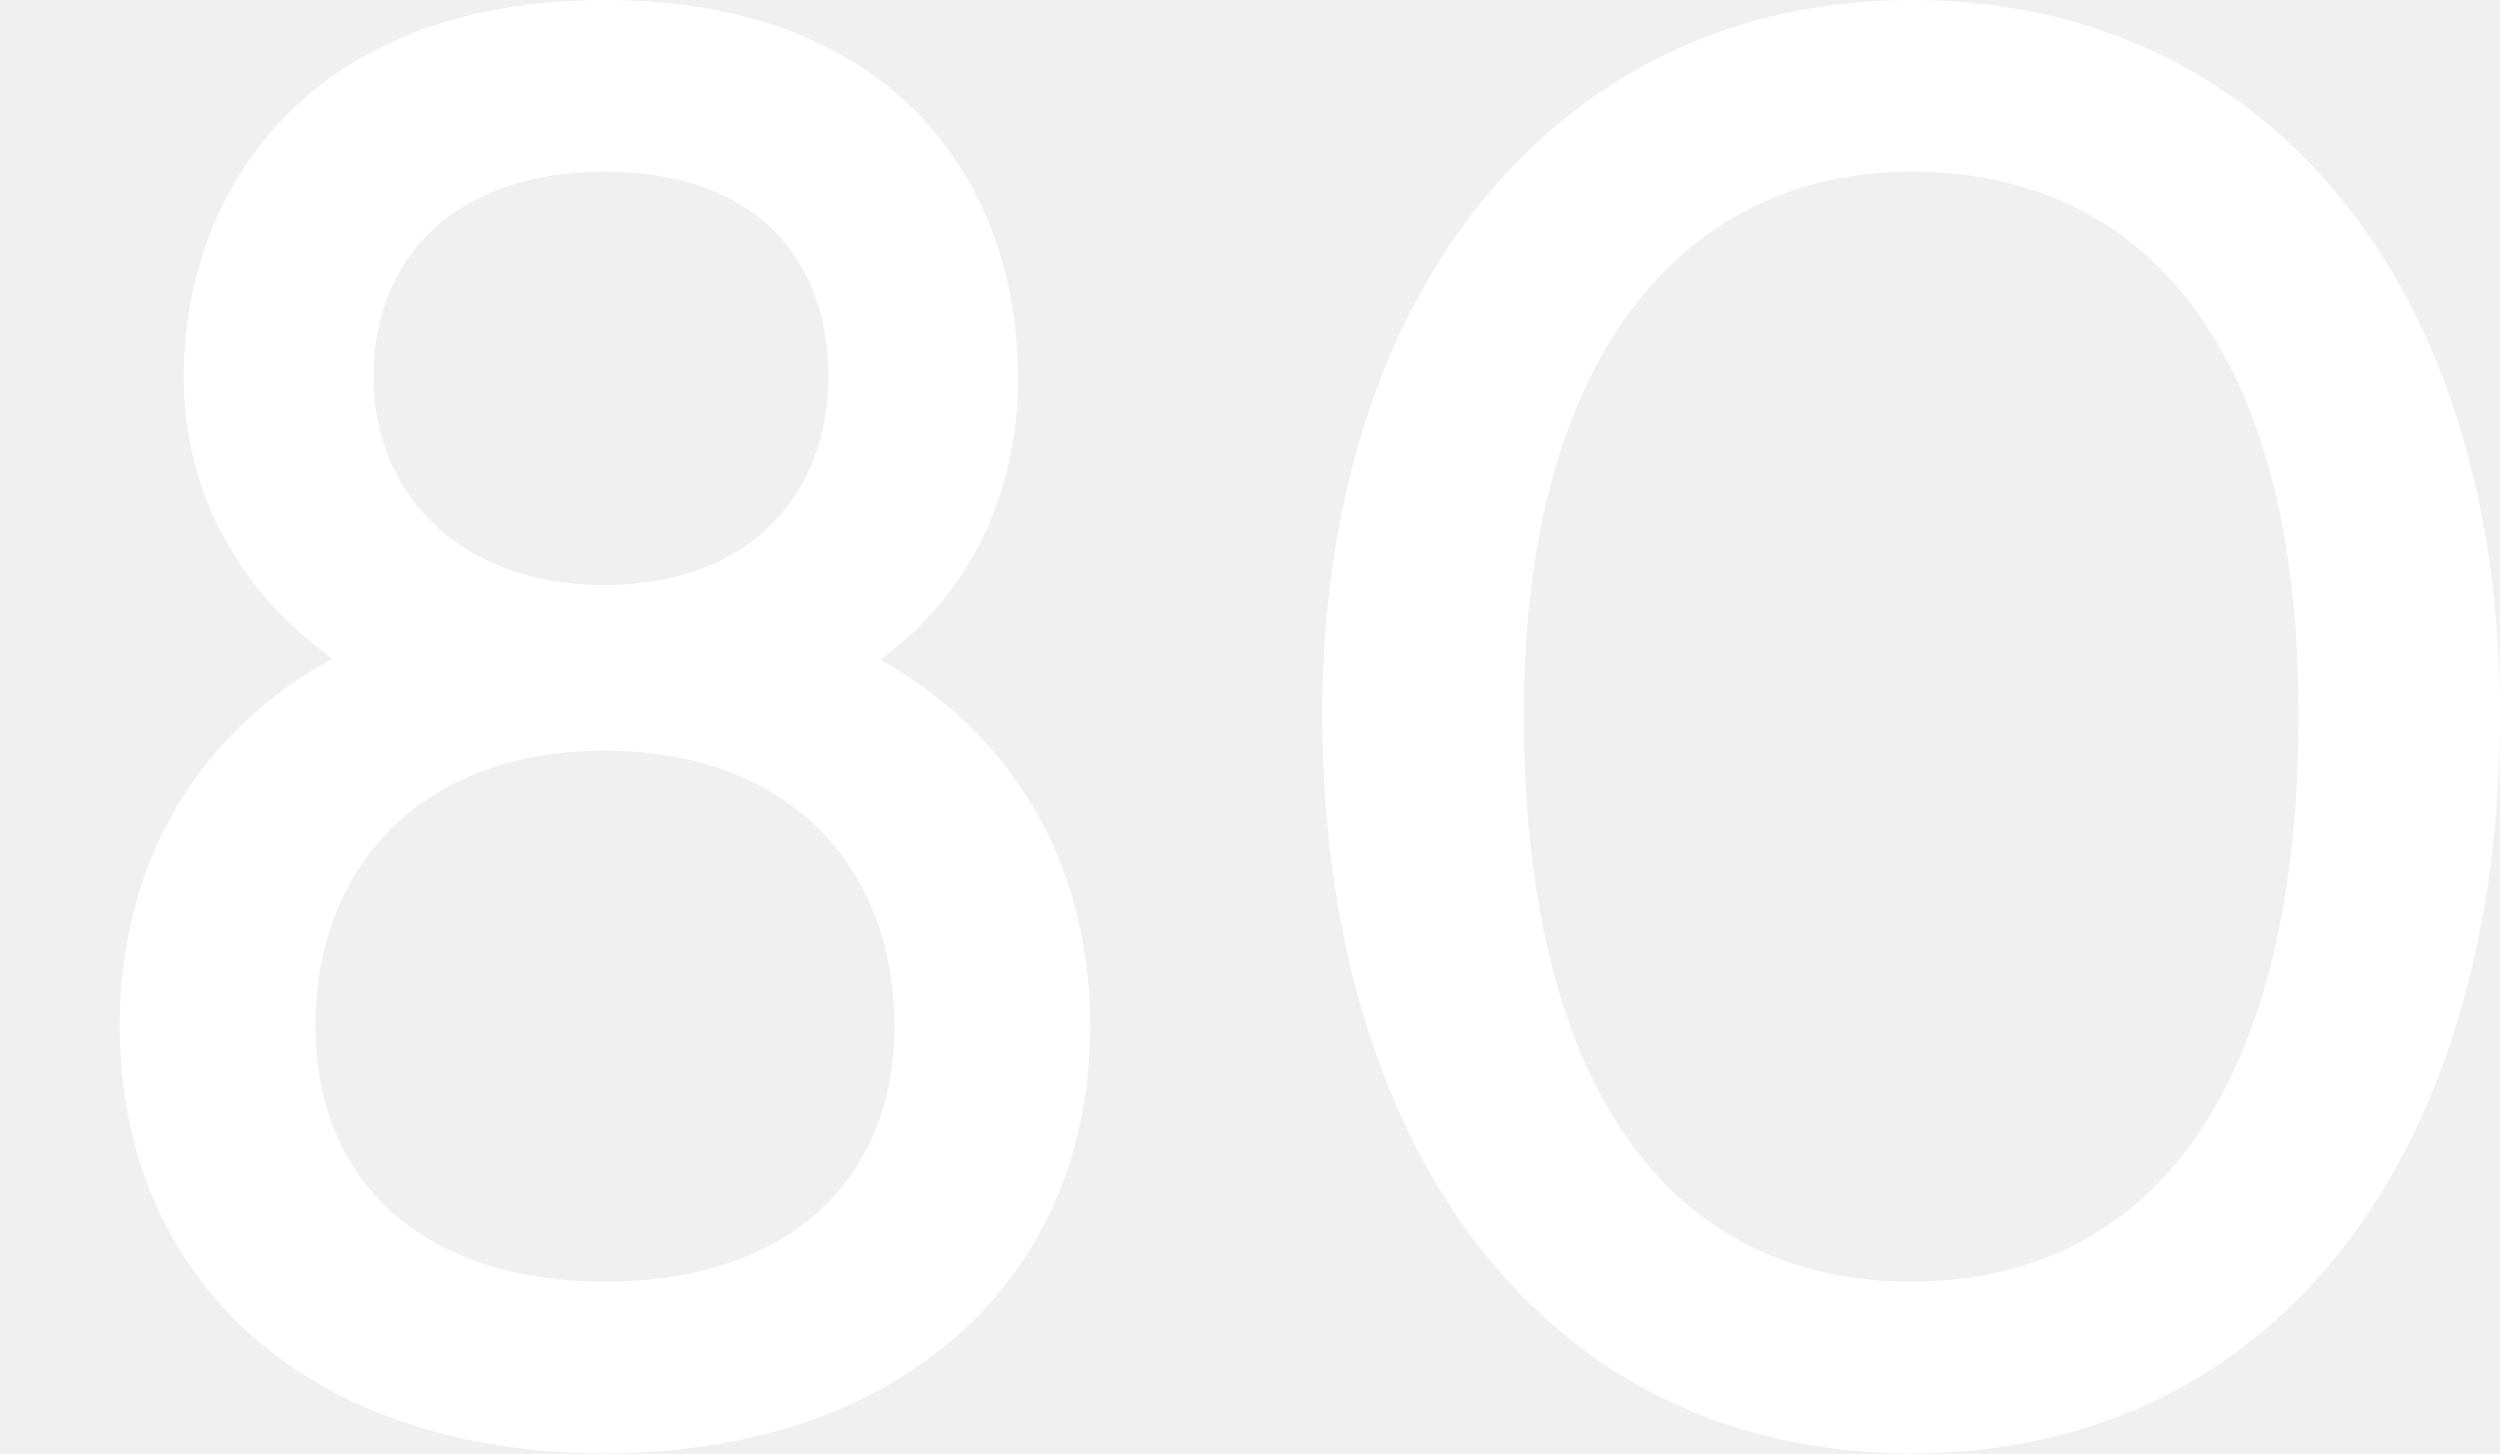
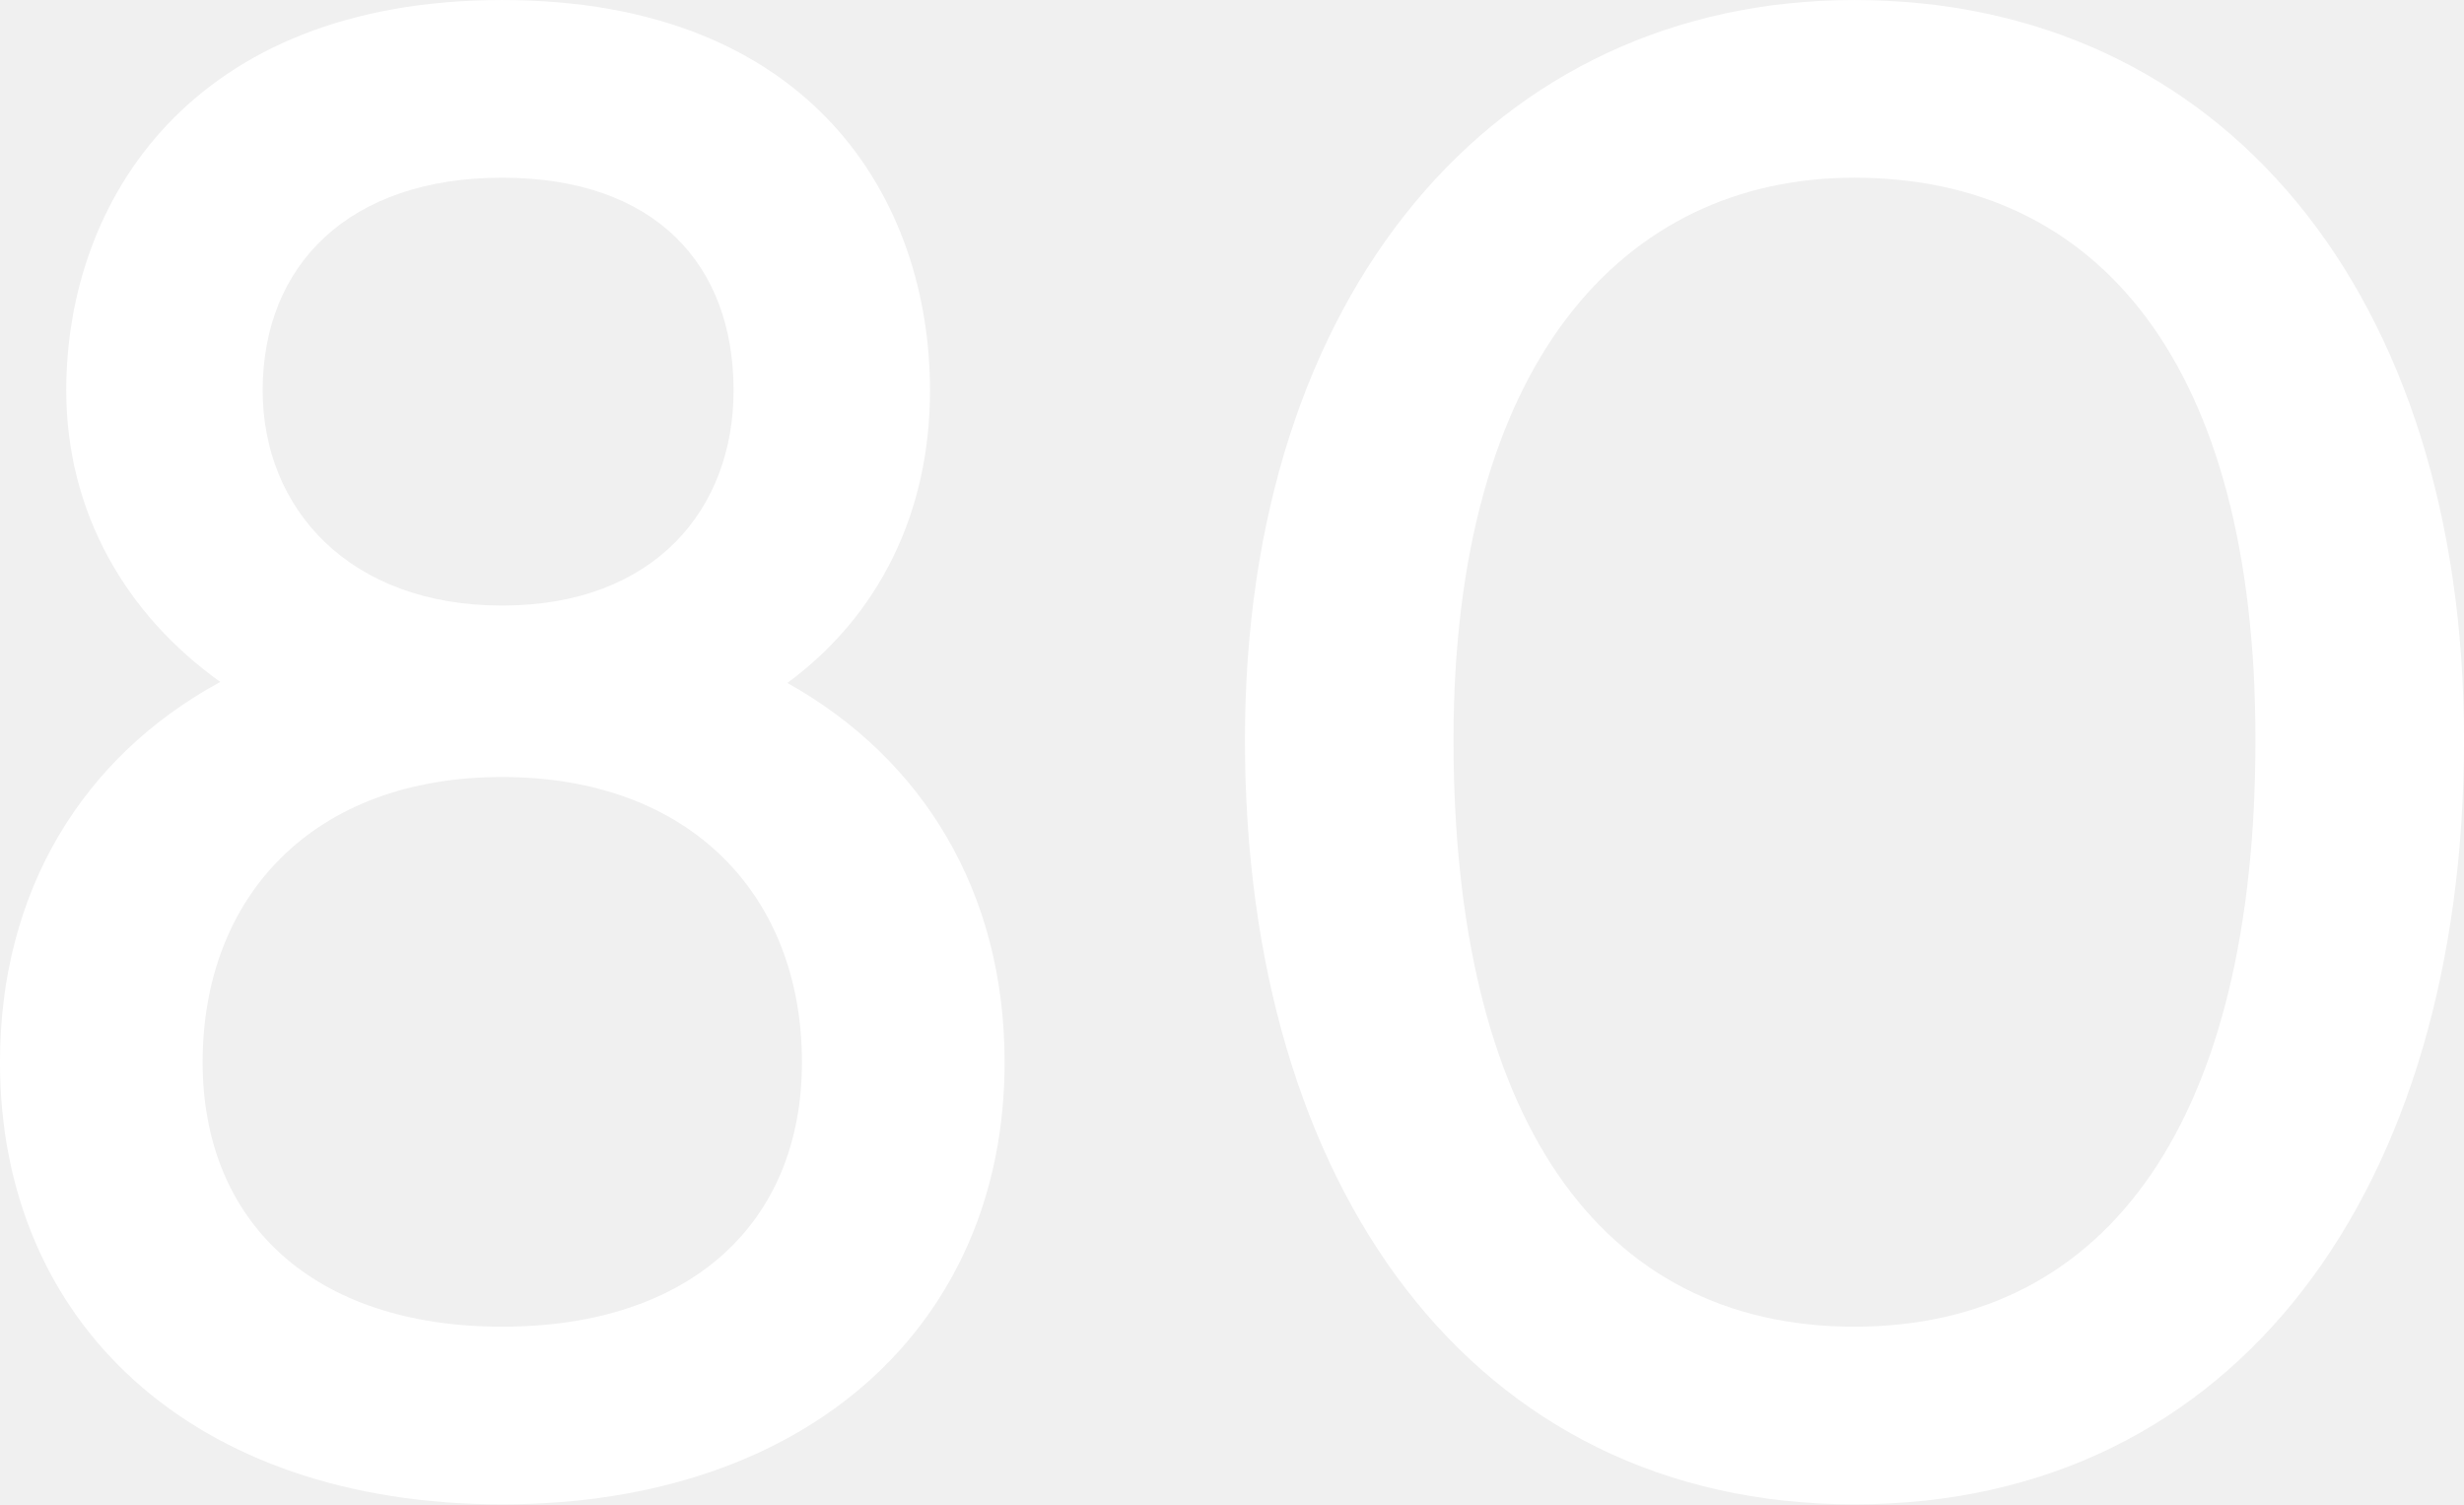
- <svg xmlns="http://www.w3.org/2000/svg" xmlns:xlink="http://www.w3.org/1999/xlink" version="1.1" width="20.881pt" height="12.139pt" viewBox="-0 -5.12 20.881 12.139">
+ <svg xmlns="http://www.w3.org/2000/svg" xmlns:xlink="http://www.w3.org/1999/xlink" version="1.1" width="19.881pt" height="12.139pt" viewBox="1 -5.12 19.881 12.139">
  <defs>
    <use id="g17-48" xlink:href="#g2-48" transform="scale(2)" />
    <use id="g17-56" xlink:href="#g2-56" transform="scale(2)" />
    <path id="g2-48" d="M2.078 .083C3.186 .083 3.835-.834 3.835-2.12S3.138-4.252 2.078-4.252C1.042-4.252 .322-3.406 .322-2.12S.977 .083 2.078 .083ZM2.078-.429C1.34-.429 .923-1.036 .923-2.12S1.411-3.74 2.078-3.74C2.781-3.74 3.234-3.204 3.234-2.12S2.817-.429 2.078-.429Z" />
    <path id="g2-56" d="M2.626-2.284C2.888-2.477 3.037-2.772 3.037-3.127C3.037-3.674 2.698-4.252 1.804-4.252S.548-3.674 .548-3.127C.548-2.775 .721-2.48 .992-2.287C.596-2.072 .357-1.685 .357-1.191C.357-.441 .911 .083 1.804 .083C2.692 .083 3.252-.441 3.252-1.191C3.252-1.682 3.016-2.066 2.626-2.284ZM1.804-3.74C2.245-3.74 2.471-3.49 2.471-3.127C2.471-2.787 2.245-2.507 1.804-2.507S1.114-2.787 1.114-3.127C1.114-3.49 1.364-3.74 1.804-3.74ZM1.804-.429C1.257-.429 .941-.732 .941-1.191C.941-1.667 1.257-2.013 1.804-2.013S2.668-1.667 2.668-1.191C2.668-.732 2.352-.429 1.804-.429Z" />
  </defs>
  <g id="page1" transform="matrix(1.4 0 0 1.4 0 0)">
    <g fill="#fff" transform="matrix(1 0 0 1 -7.79485 0)">
      <use x="7.795" y="4.847" xlink:href="#g17-56" />
      <use x="15.04" y="4.847" xlink:href="#g17-48" />
    </g>
  </g>
</svg>
